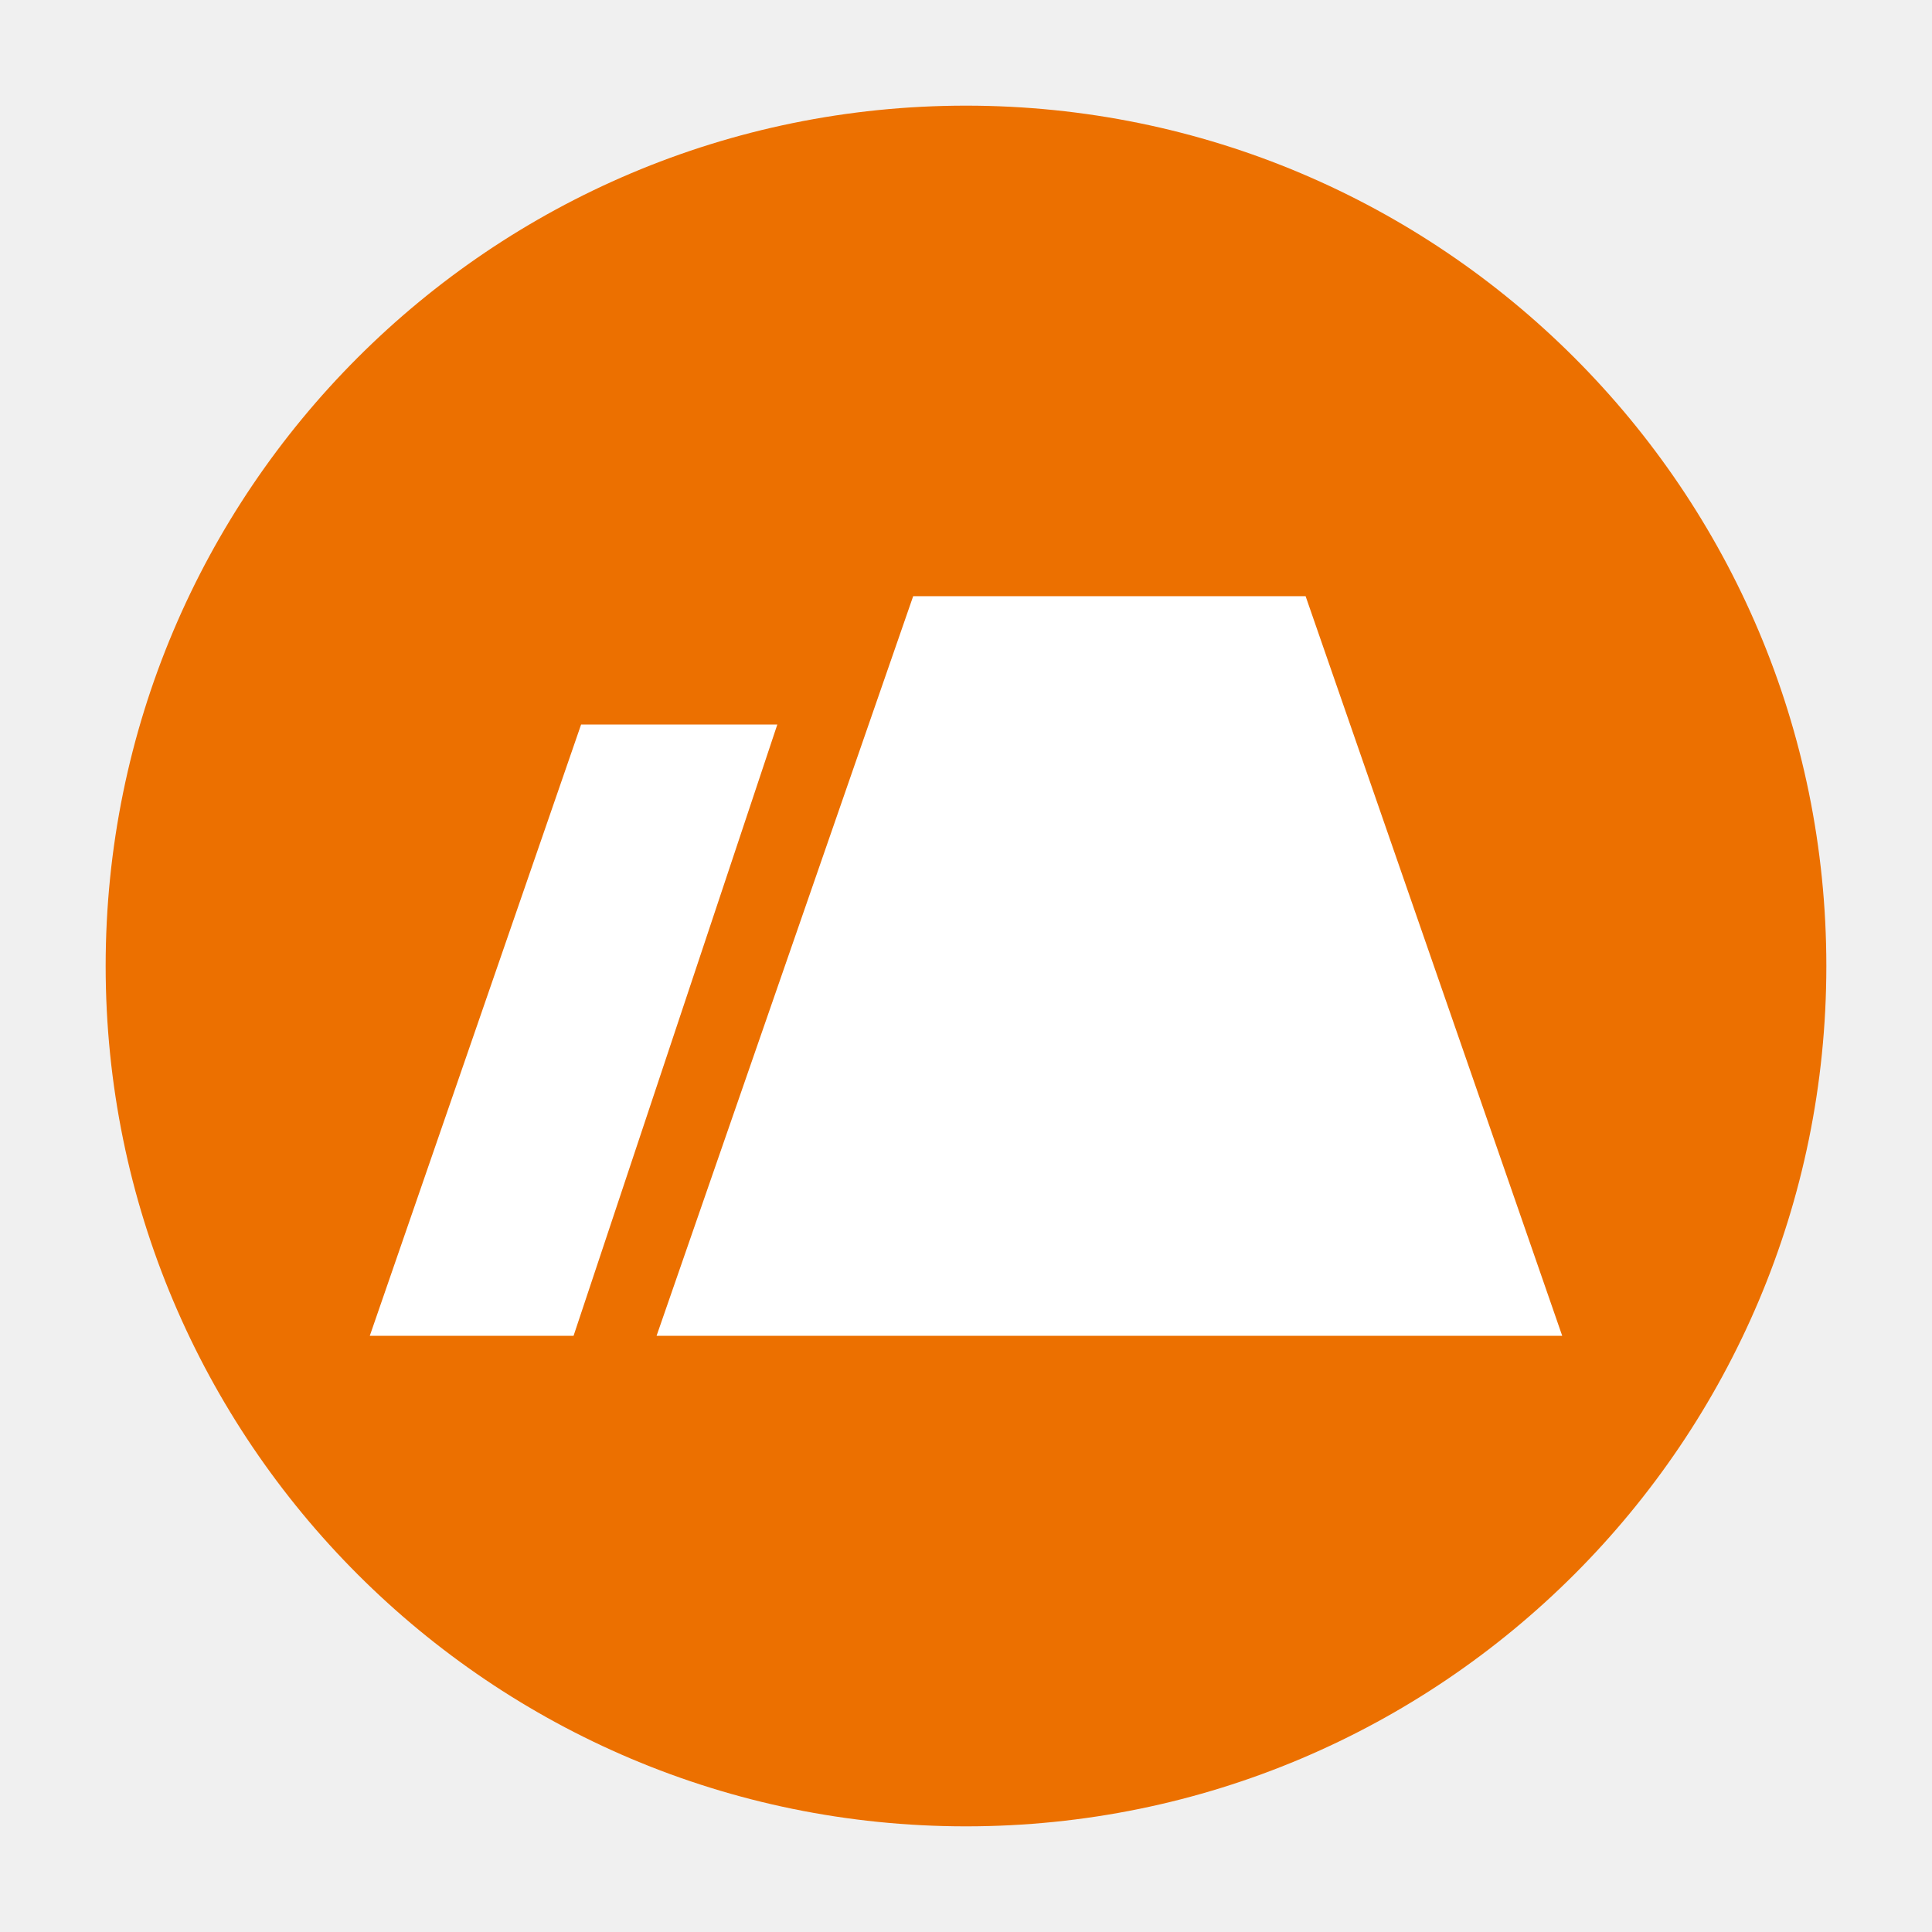
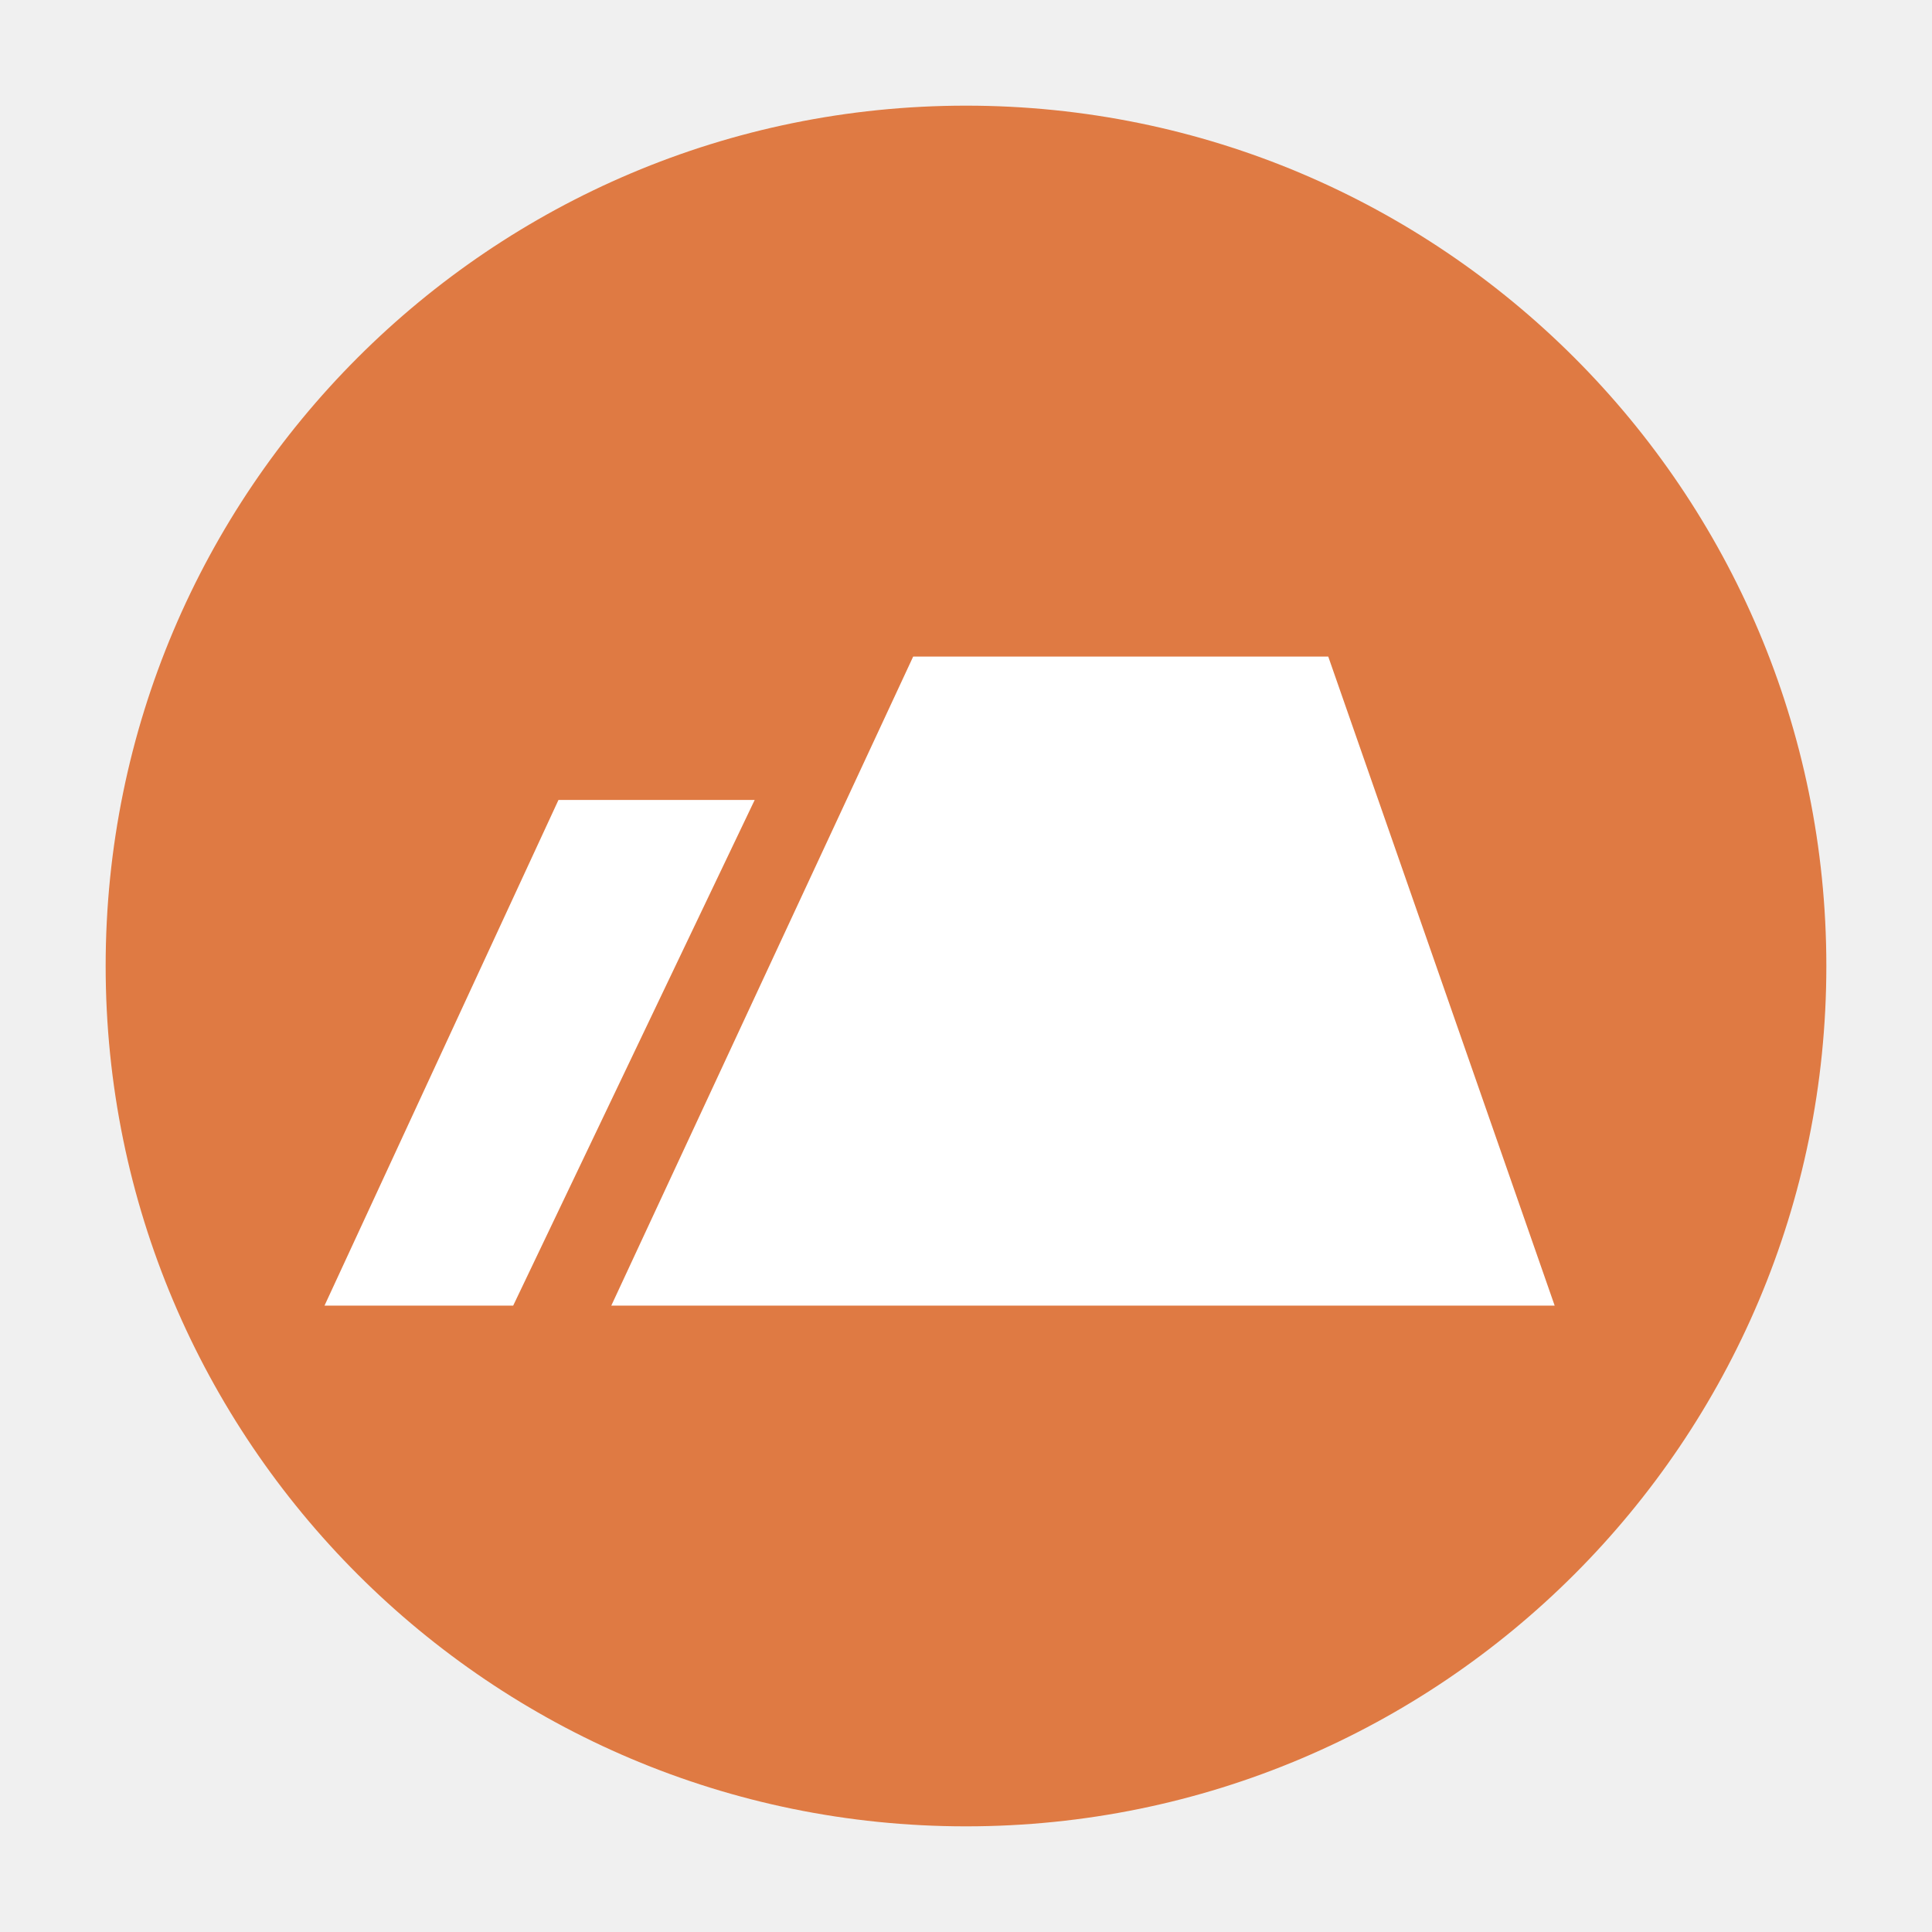
<svg xmlns="http://www.w3.org/2000/svg" width="256" height="256" viewBox="0 0 256 256">
-   <circle cx="128" cy="128" r="114" fill="#ec7000" />
-   <g fill="#fff" transform="translate(20 5)">
-     <path d="M101 74H153L187 172H67Z M57 91H83L56 172H29Z" />
-   </g>
+   <circle cx="128" cy="128" r="114" fill="#df7a43" />
+   <path fill="#fff" d="M74 106H100L68 173H43ZM121 87H176L206 173H81Z" />
</svg>
